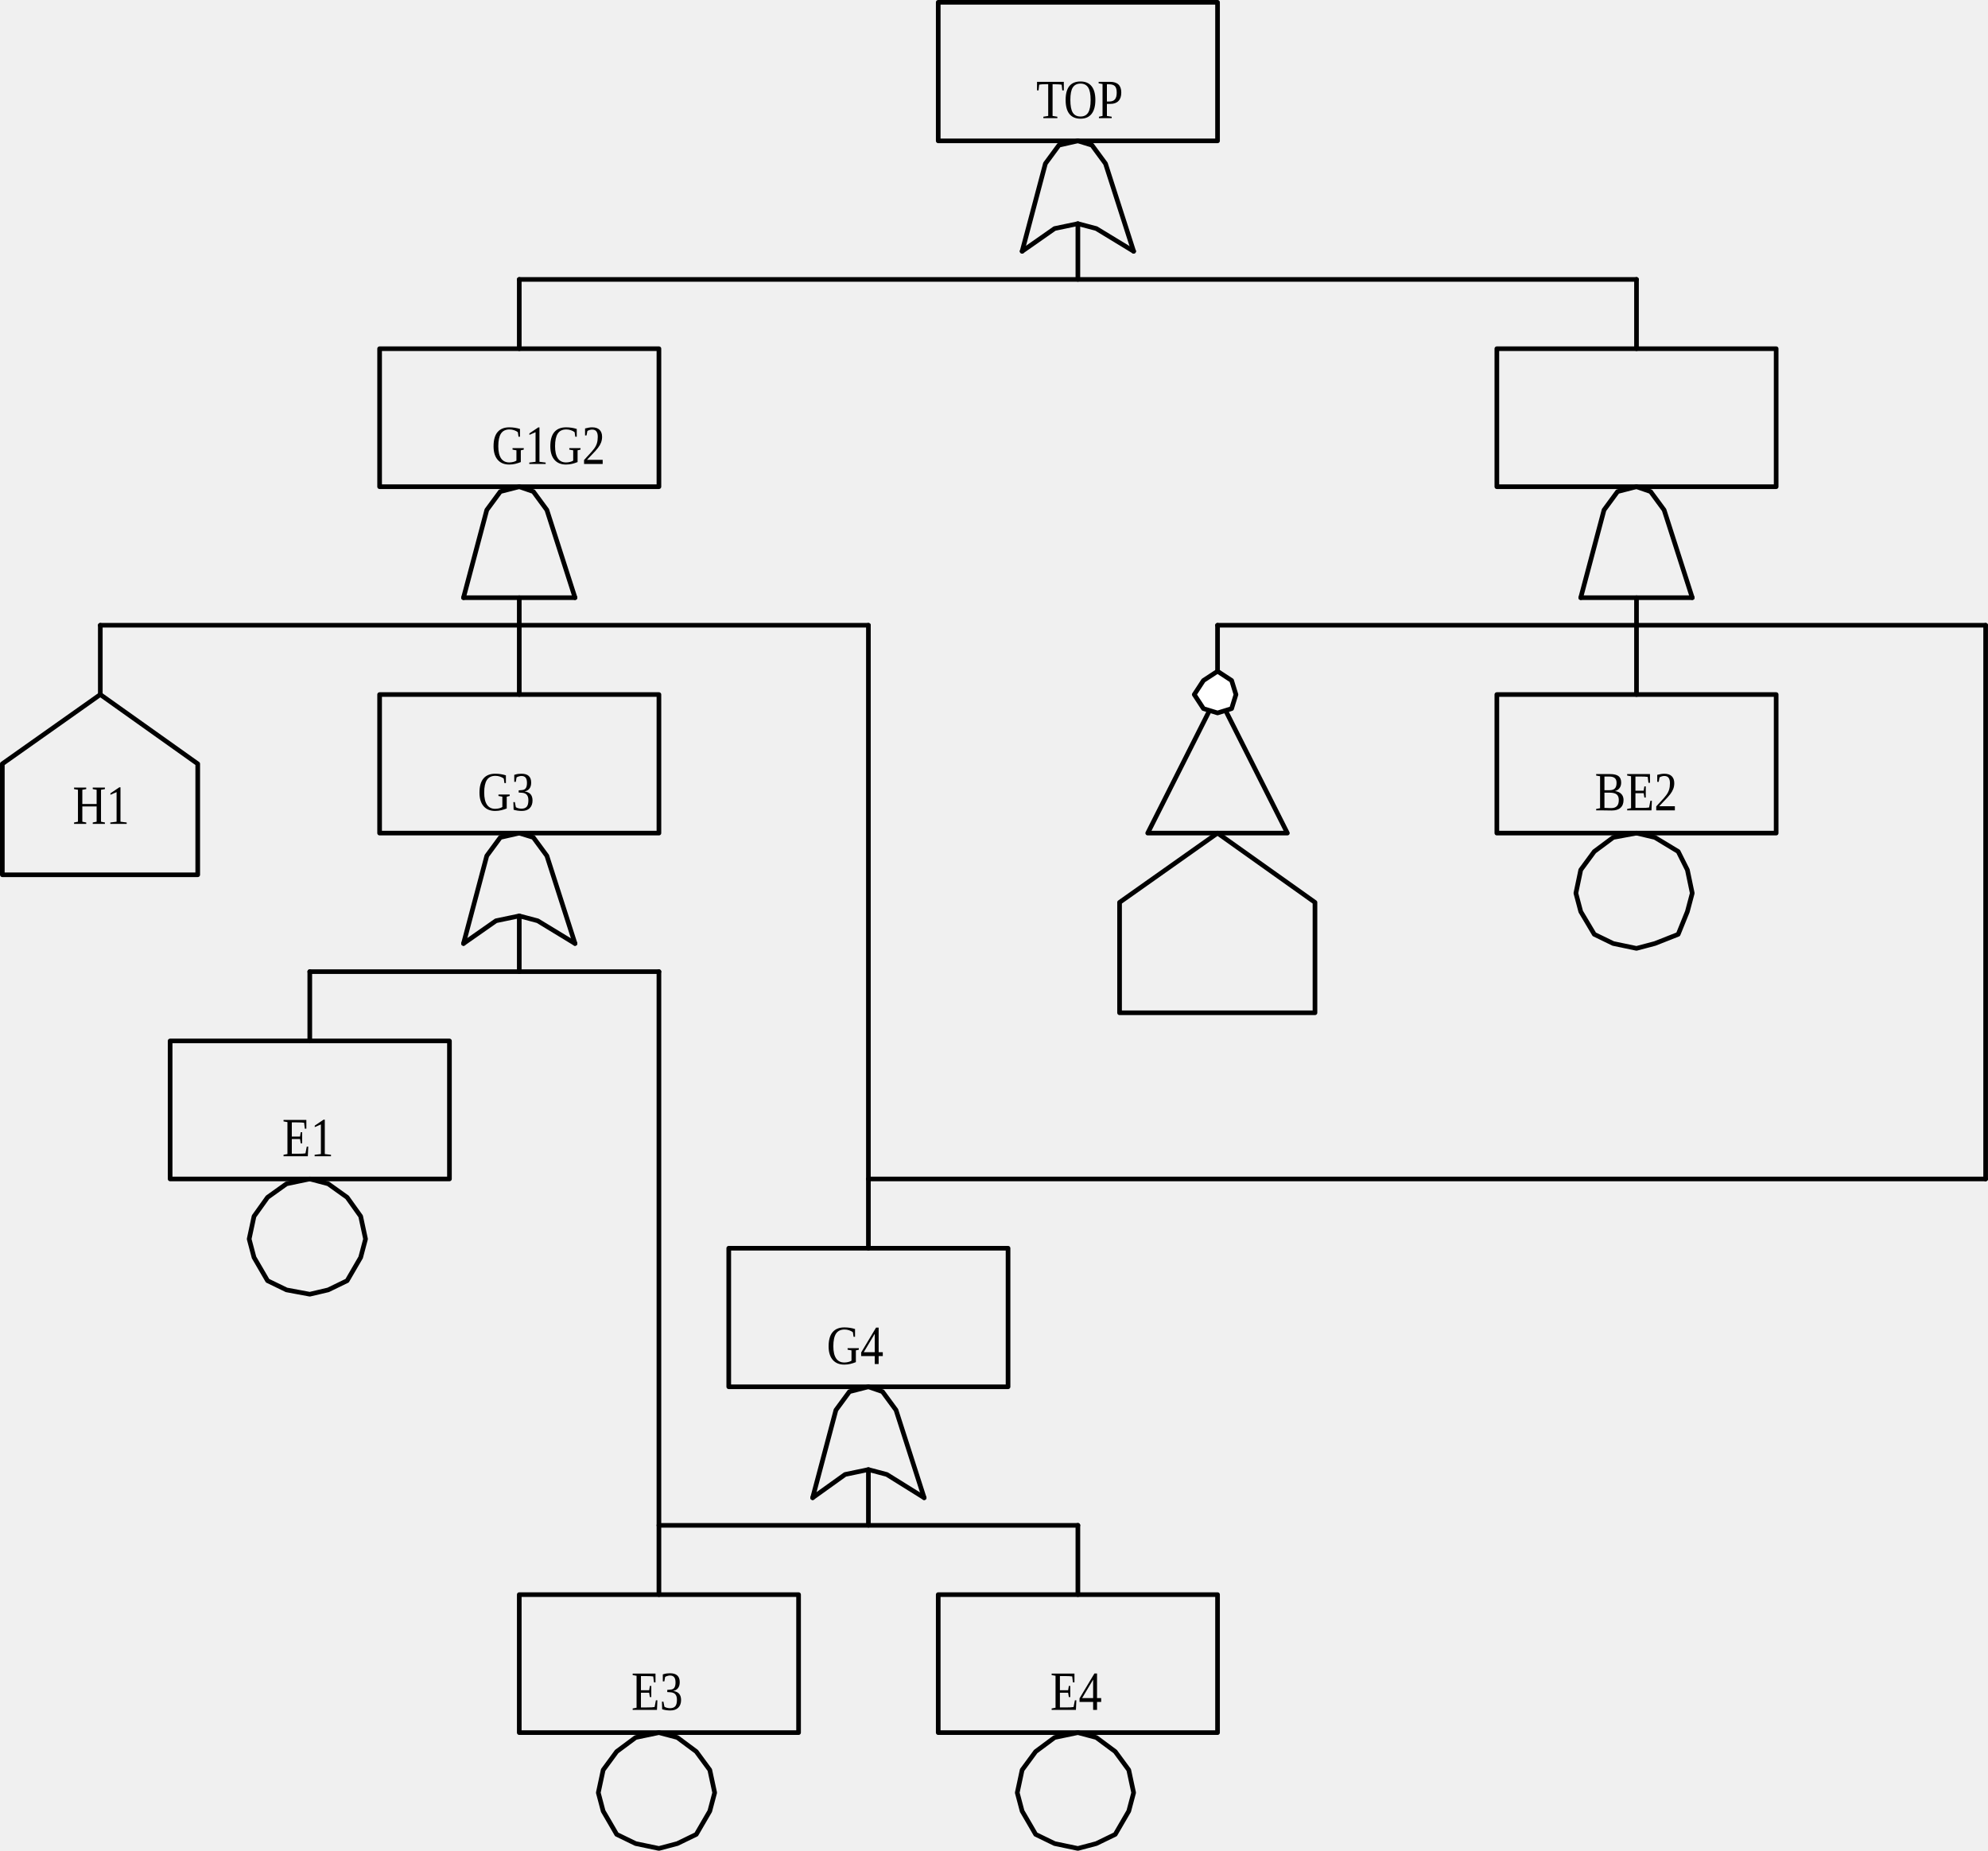
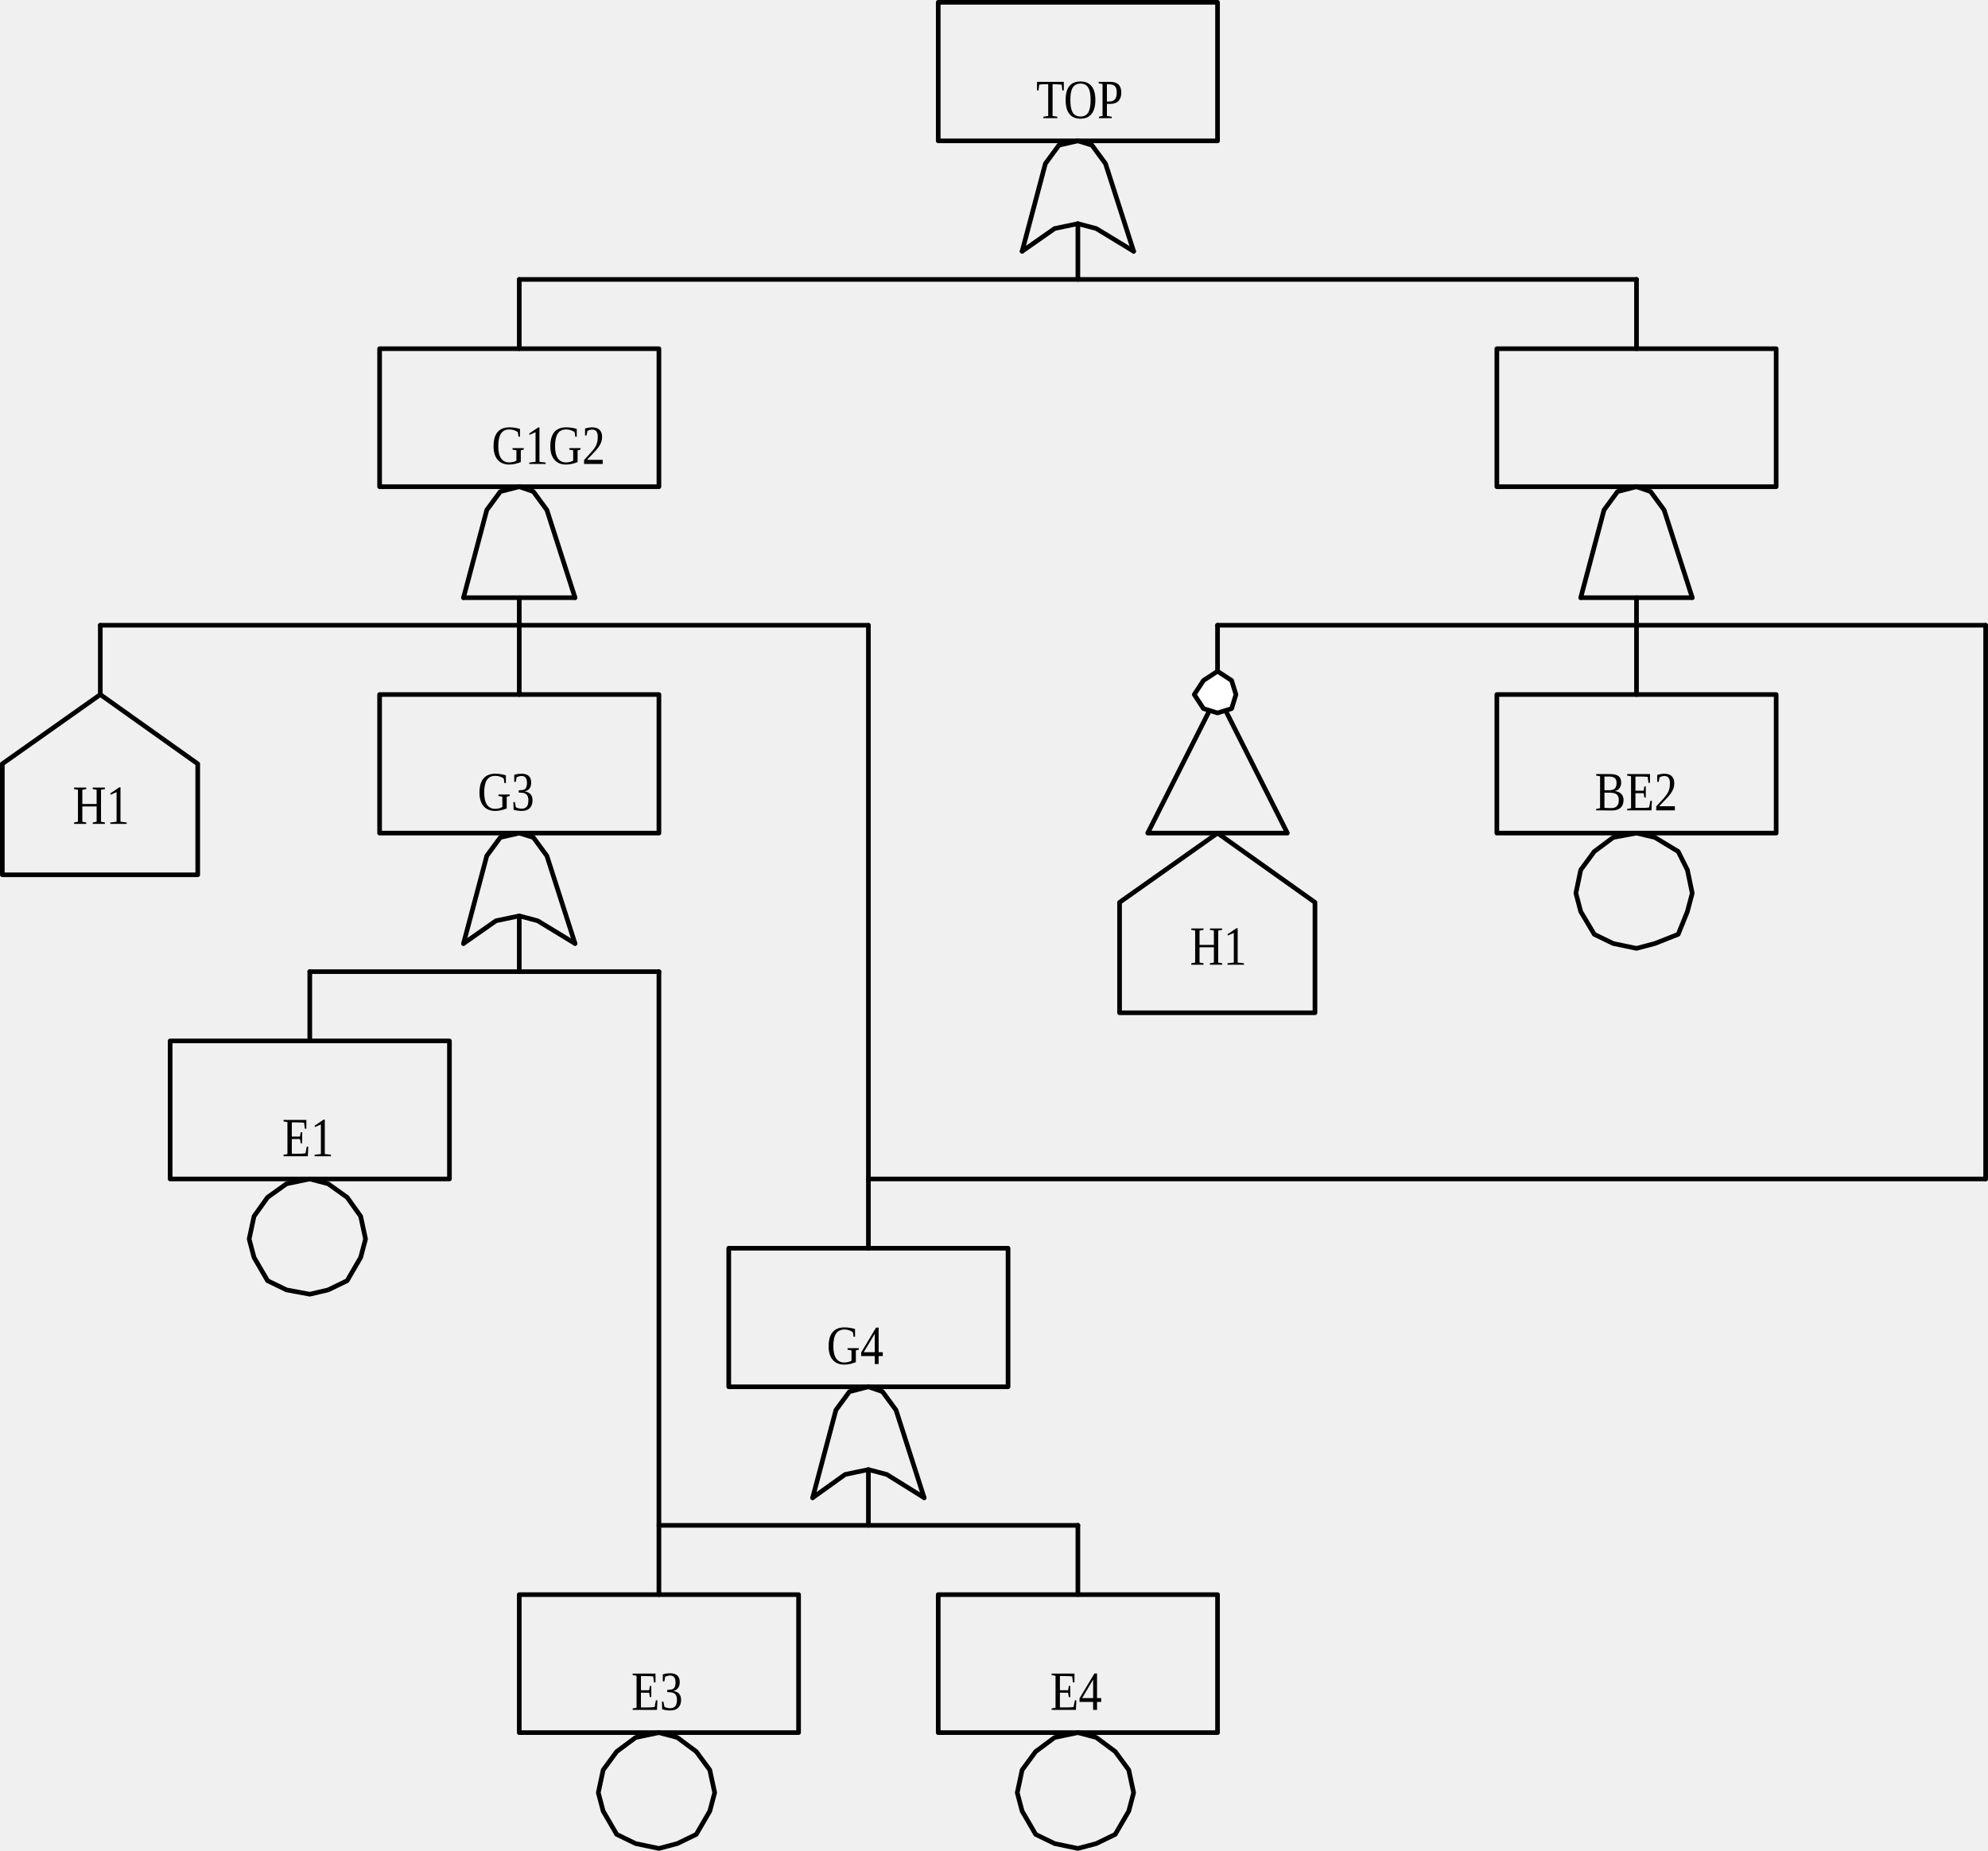
<svg xmlns="http://www.w3.org/2000/svg" viewBox="0 0 550.899 512.929" height="512.929" width="550.899" xml:space="preserve" version="1.1" id="svg2">
  <defs id="defs6" />
  <g transform="matrix(1.25,0,0,-1.25,-96.40507,955.1894)" id="g10">
    <g transform="scale(0.12,0.12)" id="g12">
+       <g transform="scale(8.33333,8.33333)" id="g14" />
      <g transform="scale(1.00438,-0.995619)" id="g28">
        <path id="path30" style="fill:none;stroke:#000000;stroke-width:8.561;stroke-linecap:round;stroke-linejoin:round;stroke-miterlimit:10;stroke-dasharray:none;stroke-opacity:1" d="m 2879.39,-5235.6 0,128.56" />
      </g>
      <g transform="scale(1.00438,-0.995619)" id="g32">
        <path id="path34" style="fill:none;stroke:#000000;stroke-width:8.561;stroke-linecap:round;stroke-linejoin:round;stroke-miterlimit:10;stroke-dasharray:none;stroke-opacity:1" d="m 2519.96,-5929.64 59.74,-42.19 42.81,-9.04 33.85,9.04 68.7,42.19" />
      </g>
      <g transform="scale(1.00438,-0.995619)" id="g36">
        <path id="path38" style="fill:none;stroke:#000000;stroke-width:8.561;stroke-linecap:round;stroke-linejoin:round;stroke-miterlimit:10;stroke-dasharray:none;stroke-opacity:1" d="m 2519.96,-5929.64 42.81,-162.72 24.89,-34.15 34.85,-8.03 25.89,8.03 24.89,34.15 51.77,162.72" />
      </g>
      <g transform="scale(1.00438,-0.995619)" id="g40">
        <path id="path42" style="fill:none;stroke:#000000;stroke-width:8.561;stroke-linecap:round;stroke-linejoin:round;stroke-miterlimit:10;stroke-dasharray:none;stroke-opacity:1" d="m 2365.64,-6391.67 513.75,0 0,257.13 -513.75,0 0,-257.13 z" />
      </g>
      <g transform="scale(1.00438,-0.995619)" id="g44">
        <path id="path46" style="fill:none;stroke:#000000;stroke-width:8.561;stroke-linecap:round;stroke-linejoin:round;stroke-miterlimit:10;stroke-dasharray:none;stroke-opacity:1" d="m 1492.46,-5286.83 42.81,-162.71 24.9,-34.15 34.84,-9.04 25.89,9.04 24.89,34.15 51.77,162.71" />
      </g>
      <g transform="scale(1.00438,-0.995619)" id="g48">
        <path id="path50" style="fill:none;stroke:#000000;stroke-width:8.561;stroke-linecap:round;stroke-linejoin:round;stroke-miterlimit:10;stroke-dasharray:none;stroke-opacity:1" d="m 1492.46,-5286.83 205.1,0" />
      </g>
      <g transform="scale(1.00438,-0.995619)" id="g52">
        <path id="path54" style="fill:none;stroke:#000000;stroke-width:8.561;stroke-linecap:round;stroke-linejoin:round;stroke-miterlimit:10;stroke-dasharray:none;stroke-opacity:1" d="m 1338.14,-5748.85 513.75,0 0,256.12 -513.75,0 0,-256.12 z" />
      </g>
      <g transform="scale(1.00438,-0.995619)" id="g56">
        <path id="path58" style="fill:none;stroke:#000000;stroke-width:8.561;stroke-linecap:round;stroke-linejoin:round;stroke-miterlimit:10;stroke-dasharray:none;stroke-opacity:1" d="m 3547.46,-5286.83 42.81,-162.71 24.89,-34.15 34.85,-9.04 25.89,9.04 24.89,34.15 51.77,162.71" />
      </g>
      <g transform="scale(1.00438,-0.995619)" id="g60">
        <path id="path62" style="fill:none;stroke:#000000;stroke-width:8.561;stroke-linecap:round;stroke-linejoin:round;stroke-miterlimit:10;stroke-dasharray:none;stroke-opacity:1" d="m 3547.46,-5286.83 205.1,0" />
      </g>
      <g transform="scale(1.00438,-0.995619)" id="g64">
        <path id="path66" style="fill:none;stroke:#000000;stroke-width:8.561;stroke-linecap:round;stroke-linejoin:round;stroke-miterlimit:10;stroke-dasharray:none;stroke-opacity:1" d="m 3393.14,-5748.85 513.75,0 0,256.12 -513.75,0 0,-256.12 z" />
      </g>
      <g transform="scale(1.00438,-0.995619)" id="g68">
        <path id="path70" style="fill:none;stroke:#000000;stroke-width:8.561;stroke-linecap:round;stroke-linejoin:round;stroke-miterlimit:10;stroke-dasharray:none;stroke-opacity:1" d="m 952.826,-4464.22 513.754,0 0,256.12 -513.754,0 0,-256.12 z" />
      </g>
      <g transform="scale(1.00438,-0.995619)" id="g72">
        <path id="path74" style="fill:none;stroke:#000000;stroke-width:8.561;stroke-linecap:round;stroke-linejoin:round;stroke-miterlimit:10;stroke-dasharray:none;stroke-opacity:1" d="m 1312.25,-4096.61 -8.96,-42.19 -24.89,-35.15 -34.85,-25.11 -33.85,-9.04 -42.81,9.04 -34.85,25.11 -24.89,35.15 -8.96,42.19 8.96,34.15 24.89,43.19 34.85,17.07 42.81,8.04 33.85,-8.04 34.85,-17.07 24.89,-43.19 8.96,-34.15 z" />
      </g>
      <g transform="scale(1.00438,-0.995619)" id="g76">
        <path id="path78" style="fill:none;stroke:#000000;stroke-width:8.561;stroke-linecap:round;stroke-linejoin:round;stroke-miterlimit:10;stroke-dasharray:none;stroke-opacity:1" d="m 3393.14,-5107.04 513.75,0 0,257.13 -513.75,0 0,-257.13 z" />
      </g>
      <g transform="scale(1.00438,-0.995619)" id="g80">
        <path id="path82" style="fill:none;stroke:#000000;stroke-width:8.561;stroke-linecap:round;stroke-linejoin:round;stroke-miterlimit:10;stroke-dasharray:none;stroke-opacity:1" d="m 3752.56,-4738.43 -8.96,-43.18 -16.93,-34.15 -42.81,-26.12 -33.85,-8.03 -42.81,8.03 -34.85,26.12 -24.89,34.15 -8.96,43.18 8.96,34.15 24.89,42.19 34.85,17.07 42.81,9.04 33.85,-9.04 42.81,-17.07 16.93,-42.19 8.96,-34.15 z" />
      </g>
      <g transform="scale(1.00438,-0.995619)" id="g84">
        <path id="path86" style="fill:none;stroke:#000000;stroke-width:8.561;stroke-linecap:round;stroke-linejoin:round;stroke-miterlimit:10;stroke-dasharray:none;stroke-opacity:1" d="m 1595.01,-3436.72 513.75,0 0,256.12 -513.75,0 0,-256.12 z" />
      </g>
      <g transform="scale(1.00438,-0.995619)" id="g88">
        <path id="path90" style="fill:none;stroke:#000000;stroke-width:8.561;stroke-linecap:round;stroke-linejoin:round;stroke-miterlimit:10;stroke-dasharray:none;stroke-opacity:1" d="m 1954.44,-3069.11 -8.96,-42.19 -24.89,-34.15 -34.85,-26.11 -33.85,-9.04 -42.81,9.04 -34.85,26.11 -24.89,34.15 -8.96,42.19 8.96,34.15 24.89,43.19 34.85,17.07 42.81,9.04 33.85,-9.04 34.85,-17.07 24.89,-43.19 8.96,-34.15 z" />
      </g>
      <g transform="scale(1.00438,-0.995619)" id="g92">
        <path id="path94" style="fill:none;stroke:#000000;stroke-width:8.561;stroke-linecap:round;stroke-linejoin:round;stroke-miterlimit:10;stroke-dasharray:none;stroke-opacity:1" d="m 3650.01,-5235.6 0,128.56" />
      </g>
      <g transform="scale(1.00438,-0.995619)" id="g96">
        <path id="path98" style="fill:none;stroke:#000000;stroke-width:8.561;stroke-linecap:round;stroke-linejoin:round;stroke-miterlimit:10;stroke-dasharray:none;stroke-opacity:1" d="m 1595.01,-5286.83 0,51.23" />
      </g>
      <g transform="scale(1.00438,-0.995619)" id="g100">
        <path id="path102" style="fill:none;stroke:#000000;stroke-width:8.561;stroke-linecap:round;stroke-linejoin:round;stroke-miterlimit:10;stroke-dasharray:none;stroke-opacity:1" d="m 3650.01,-5286.83 0,51.23" />
      </g>
      <g transform="scale(1.00438,-0.995619)" id="g104">
        <path id="path106" style="fill:none;stroke:#000000;stroke-width:8.561;stroke-linecap:round;stroke-linejoin:round;stroke-miterlimit:10;stroke-dasharray:none;stroke-opacity:1" d="m 1851.89,-4592.79 0,1156.07" />
      </g>
      <g transform="scale(1.00438,-0.995619)" id="g108">
        <path id="path110" style="fill:none;stroke:#000000;stroke-width:8.561;stroke-linecap:round;stroke-linejoin:round;stroke-miterlimit:10;stroke-dasharray:none;stroke-opacity:1" d="m 2622.51,-5877.41 0,-103.46" />
      </g>
      <g transform="scale(1.00438,-0.995619)" id="g112">
        <path id="path114" style="fill:none;stroke:#000000;stroke-width:8.561;stroke-linecap:round;stroke-linejoin:round;stroke-miterlimit:10;stroke-dasharray:none;stroke-opacity:1" d="m 1595.01,-5877.41 0,128.56" />
      </g>
      <g transform="scale(1.00438,-0.995619)" id="g116">
        <path id="path118" style="fill:none;stroke:#000000;stroke-width:8.561;stroke-linecap:round;stroke-linejoin:round;stroke-miterlimit:10;stroke-dasharray:none;stroke-opacity:1" d="m 3650.01,-5877.41 0,128.56" />
      </g>
      <g transform="scale(8.33333,8.33333)" id="g120">
        <text id="text122" style="font-variant:normal;font-weight:normal;font-size:12.278px;font-family:'Times New Roman';-inkscape-font-specification:TimesNewRoman;writing-mode:lr-tb;fill:#000000;fill-opacity:1;fill-rule:nonzero;stroke:none" transform="matrix(0.838666,0,0,-1,306.84,737.96)">
          <tspan id="tspan124" y="0" x="0 7.299 16.025">TOP</tspan>
          <tspan id="tspan126" y="76.68" x="-143.943 -135.36 151.383 159.966">G1G2</tspan>
          <tspan id="tspan128" y="230.16" x="-199.317 -192.018">E1</tspan>
          <tspan id="tspan130" y="153.48" x="147.662 156.247 162.402">BE2</tspan>
          <tspan id="tspan132" y="352.92" x="-107.028 -99.729">E3</tspan>
        </text>
      </g>
      <g transform="scale(1.00438,-0.995619)" id="g134">
        <path id="path136" style="fill:none;stroke:#000000;stroke-width:8.561;stroke-linecap:round;stroke-linejoin:round;stroke-miterlimit:10;stroke-dasharray:none;stroke-opacity:1" d="m 1492.46,-4645.02 59.74,-42.18 42.81,-9.04 33.85,9.04 68.7,42.18" />
      </g>
      <g transform="scale(1.00438,-0.995619)" id="g138">
        <path id="path140" style="fill:none;stroke:#000000;stroke-width:8.561;stroke-linecap:round;stroke-linejoin:round;stroke-miterlimit:10;stroke-dasharray:none;stroke-opacity:1" d="m 1492.46,-4645.02 42.81,-162.71 24.9,-34.15 34.84,-8.03 25.89,8.03 24.89,34.15 51.77,162.71" />
      </g>
      <g transform="scale(1.00438,-0.995619)" id="g142">
        <path id="path144" style="fill:none;stroke:#000000;stroke-width:8.561;stroke-linecap:round;stroke-linejoin:round;stroke-miterlimit:10;stroke-dasharray:none;stroke-opacity:1" d="m 1338.14,-5107.04 513.75,0 0,257.13 -513.75,0 0,-257.13 z" />
      </g>
      <g transform="scale(1.00438,-0.995619)" id="g146">
        <path id="path148" style="fill:none;stroke:#000000;stroke-width:8.561;stroke-linecap:round;stroke-linejoin:round;stroke-miterlimit:10;stroke-dasharray:none;stroke-opacity:1" d="m 1595.01,-4592.79 0,-103.45" />
      </g>
      <g transform="scale(8.33333,8.33333)" id="g150">
        <text id="text152" style="font-variant:normal;font-weight:normal;font-size:12.278px;font-family:'Times New Roman';-inkscape-font-specification:TimesNewRoman;writing-mode:lr-tb;fill:#000000;fill-opacity:1;fill-rule:nonzero;stroke:none" transform="matrix(0.838666,0,0,-1,183,584.48)">
          <tspan id="tspan154" y="0" x="0 8.583">G3</tspan>
        </text>
      </g>
      <g transform="scale(1.00438,-0.995619)" id="g156">
        <path id="path158" style="fill:none;stroke:#000000;stroke-width:8.561;stroke-linecap:round;stroke-linejoin:round;stroke-miterlimit:10;stroke-dasharray:none;stroke-opacity:1" d="m 2750.95,-4849.91 128.44,-257.13 128.43,257.13 -256.87,0 z" />
      </g>
      <path id="path160" style="fill:#ffffff;fill-opacity:1;fill-rule:evenodd;stroke:none" d="m 2926,5084.67 -8,26 -26,17 -26,-17 -17,-26 17,-26 26,-8 26,8 8,26" />
      <g transform="scale(1.00438,-0.995619)" id="g162">
        <path id="path164" style="fill:none;stroke:#000000;stroke-width:8.561;stroke-linecap:round;stroke-linejoin:round;stroke-miterlimit:10;stroke-dasharray:none;stroke-opacity:1" d="m 2913.24,-5107.04 -7.97,-26.11 -25.88,-17.08 -25.89,17.08 -16.93,26.11 16.93,26.11 25.89,8.04 25.88,-8.04 7.97,-26.11 z" />
      </g>
      <g transform="scale(1.00438,-0.995619)" id="g166">
        <path id="path168" style="fill:none;stroke:#000000;stroke-width:8.561;stroke-linecap:round;stroke-linejoin:round;stroke-miterlimit:10;stroke-dasharray:none;stroke-opacity:1" d="m 824.389,-5107.04 -180.211,128.56 0,205.91 359.422,0 0,-205.91 -179.211,-128.56 z" />
      </g>
      <g transform="scale(8.33333,8.33333)" id="g170">
        <text id="text172" style="font-variant:normal;font-weight:normal;font-size:12.278px;font-family:'Times New Roman';-inkscape-font-specification:TimesNewRoman;writing-mode:lr-tb;fill:#000000;fill-opacity:1;fill-rule:nonzero;stroke:none" transform="matrix(0.838666,0,0,-1,93.24,581.48)">
          <tspan id="tspan174" y="0" x="0 8.583">H1</tspan>
        </text>
      </g>
      <g transform="scale(1.00438,-0.995619)" id="g176">
        <path id="path178" style="fill:none;stroke:#000000;stroke-width:8.561;stroke-linecap:round;stroke-linejoin:round;stroke-miterlimit:10;stroke-dasharray:none;stroke-opacity:1" d="m 2879.39,-5235.6 1412.81,0" />
      </g>
      <g transform="scale(1.00438,-0.995619)" id="g180">
        <path id="path182" style="fill:none;stroke:#000000;stroke-width:8.561;stroke-linecap:round;stroke-linejoin:round;stroke-miterlimit:10;stroke-dasharray:none;stroke-opacity:1" d="m 824.389,-5235.6 1412.811,0" />
      </g>
      <g transform="scale(1.00438,-0.995619)" id="g184">
        <path id="path186" style="fill:none;stroke:#000000;stroke-width:8.561;stroke-linecap:round;stroke-linejoin:round;stroke-miterlimit:10;stroke-dasharray:none;stroke-opacity:1" d="m 1595.01,-5877.41 2055,0" />
      </g>
      <g transform="scale(1.00438,-0.995619)" id="g188">
        <path id="path190" style="fill:none;stroke:#000000;stroke-width:8.561;stroke-linecap:round;stroke-linejoin:round;stroke-miterlimit:10;stroke-dasharray:none;stroke-opacity:1" d="m 824.389,-5235.6 0,128.56" />
      </g>
      <g transform="scale(1.00438,-0.995619)" id="g192">
        <path id="path194" style="fill:none;stroke:#000000;stroke-width:8.561;stroke-linecap:round;stroke-linejoin:round;stroke-miterlimit:10;stroke-dasharray:none;stroke-opacity:1" d="m 1595.01,-5235.6 0,128.56" />
      </g>
      <g transform="scale(1.00438,-0.995619)" id="g196">
        <path id="path198" style="fill:none;stroke:#000000;stroke-width:8.561;stroke-linecap:round;stroke-linejoin:round;stroke-miterlimit:10;stroke-dasharray:none;stroke-opacity:1" d="m 2134.65,-3616.51 59.74,-43.19 42.81,-9.04 33.85,9.04 68.7,43.19" />
      </g>
      <g transform="scale(1.00438,-0.995619)" id="g200">
        <path id="path202" style="fill:none;stroke:#000000;stroke-width:8.561;stroke-linecap:round;stroke-linejoin:round;stroke-miterlimit:10;stroke-dasharray:none;stroke-opacity:1" d="m 2134.65,-3616.51 42.81,-162.71 24.89,-34.15 34.85,-9.04 25.89,9.04 24.89,34.15 51.77,162.71" />
      </g>
      <g transform="scale(1.00438,-0.995619)" id="g204">
        <path id="path206" style="fill:none;stroke:#000000;stroke-width:8.561;stroke-linecap:round;stroke-linejoin:round;stroke-miterlimit:10;stroke-dasharray:none;stroke-opacity:1" d="m 1980.33,-4079.54 513.74,0 0,257.13 -513.74,0 0,-257.13 z" />
      </g>
      <g transform="scale(1.00438,-0.995619)" id="g208">
        <path id="path210" style="fill:none;stroke:#000000;stroke-width:8.561;stroke-linecap:round;stroke-linejoin:round;stroke-miterlimit:10;stroke-dasharray:none;stroke-opacity:1" d="m 2237.2,-3565.29 0,-103.45" />
      </g>
      <g transform="scale(8.33333,8.33333)" id="g212">
        <text id="text214" style="font-variant:normal;font-weight:normal;font-size:12.278px;font-family:'Times New Roman';-inkscape-font-specification:TimesNewRoman;writing-mode:lr-tb;fill:#000000;fill-opacity:1;fill-rule:nonzero;stroke:none" transform="matrix(0.838666,0,0,-1,260.4,461.72)">
          <tspan id="tspan216" y="0" x="0 8.583">G4</tspan>
        </text>
      </g>
      <g transform="scale(1.00438,-0.995619)" id="g218">
        <path id="path220" style="fill:none;stroke:#000000;stroke-width:8.561;stroke-linecap:round;stroke-linejoin:round;stroke-miterlimit:10;stroke-dasharray:none;stroke-opacity:1" d="m 1209.7,-4592.79 642.19,0" />
      </g>
      <g transform="scale(1.00438,-0.995619)" id="g222">
        <path id="path224" style="fill:none;stroke:#000000;stroke-width:8.561;stroke-linecap:round;stroke-linejoin:round;stroke-miterlimit:10;stroke-dasharray:none;stroke-opacity:1" d="m 1209.7,-4592.79 0,128.57" />
      </g>
      <g transform="scale(1.00438,-0.995619)" id="g226">
        <path id="path228" style="fill:none;stroke:#000000;stroke-width:8.561;stroke-linecap:round;stroke-linejoin:round;stroke-miterlimit:10;stroke-dasharray:none;stroke-opacity:1" d="m 1851.89,-3565.29 770.62,0" />
      </g>
      <g transform="scale(1.00438,-0.995619)" id="g230">
        <path id="path232" style="fill:none;stroke:#000000;stroke-width:8.561;stroke-linecap:round;stroke-linejoin:round;stroke-miterlimit:10;stroke-dasharray:none;stroke-opacity:1" d="m 2365.64,-3436.72 513.75,0 0,256.12 -513.75,0 0,-256.12 z" />
      </g>
      <g transform="scale(1.00438,-0.995619)" id="g234">
        <path id="path236" style="fill:none;stroke:#000000;stroke-width:8.561;stroke-linecap:round;stroke-linejoin:round;stroke-miterlimit:10;stroke-dasharray:none;stroke-opacity:1" d="m 2725.06,-3069.11 -8.96,-42.19 -24.89,-34.15 -34.85,-26.11 -33.85,-9.04 -42.81,9.04 -34.85,26.11 -24.89,34.15 -8.96,42.19 8.96,34.15 24.89,43.19 34.85,17.07 42.81,9.04 33.85,-9.04 34.85,-17.07 24.89,-43.19 8.96,-34.15 z" />
      </g>
      <g transform="scale(8.33333,8.33333)" id="g238">
        <text id="text240" style="font-variant:normal;font-weight:normal;font-size:12.278px;font-family:'Times New Roman';-inkscape-font-specification:TimesNewRoman;writing-mode:lr-tb;fill:#000000;fill-opacity:1;fill-rule:nonzero;stroke:none" transform="matrix(0.838666,0,0,-1,309.96,385.04)">
          <tspan id="tspan242" y="0" x="0 7.299">E4</tspan>
        </text>
      </g>
      <g transform="scale(1.00438,-0.995619)" id="g244">
        <path id="path246" style="fill:none;stroke:#000000;stroke-width:8.561;stroke-linecap:round;stroke-linejoin:round;stroke-miterlimit:10;stroke-dasharray:none;stroke-opacity:1" d="m 2622.51,-3565.29 0,128.57" />
      </g>
      <g transform="scale(1.00438,-0.995619)" id="g248">
        <path id="path250" style="fill:none;stroke:#000000;stroke-width:8.561;stroke-linecap:round;stroke-linejoin:round;stroke-miterlimit:10;stroke-dasharray:none;stroke-opacity:1" d="m 2237.2,-5235.6 0,1156.06" />
      </g>
      <g transform="scale(1.00438,-0.995619)" id="g252">
        <path id="path254" style="fill:none;stroke:#000000;stroke-width:8.561;stroke-linecap:round;stroke-linejoin:round;stroke-miterlimit:10;stroke-dasharray:none;stroke-opacity:1" d="m 2237.2,-4208.1 2055,0" />
      </g>
      <g transform="scale(1.00438,-0.995619)" id="g256">
        <path id="path258" style="fill:none;stroke:#000000;stroke-width:8.561;stroke-linecap:round;stroke-linejoin:round;stroke-miterlimit:10;stroke-dasharray:none;stroke-opacity:1" d="m 4292.2,-5235.6 0,1027.5" />
      </g>
      <g transform="scale(1.00438,-0.995619)" id="g260">
        <path id="path262" style="fill:none;stroke:#000000;stroke-width:8.561;stroke-linecap:round;stroke-linejoin:round;stroke-miterlimit:10;stroke-dasharray:none;stroke-opacity:1" d="m 2879.39,-4849.91 -180.21,128.56 0,204.9 359.42,0 0,-204.9 -179.21,-128.56 z" />
      </g>
+       <g transform="matrix(8.33333,0,0,8.33333,0,-364.2126)" id="g264">
+         <text y="-543.941" x="372.27" id="text266" style="font-variant:normal;font-weight:normal;font-size:11.244px;font-family:'Times New Roman';-inkscape-font-specification:TimesNewRoman;writing-mode:lr-tb;fill:#000000;fill-opacity:1;fill-rule:nonzero;stroke:none" transform="scale(0.9157871,-1.091957)">
+           <tspan id="tspan268" y="-543.941" x="372.27 380.13">H1</tspan>
+         </text>
+       </g>
    </g>
  </g>
</svg>
